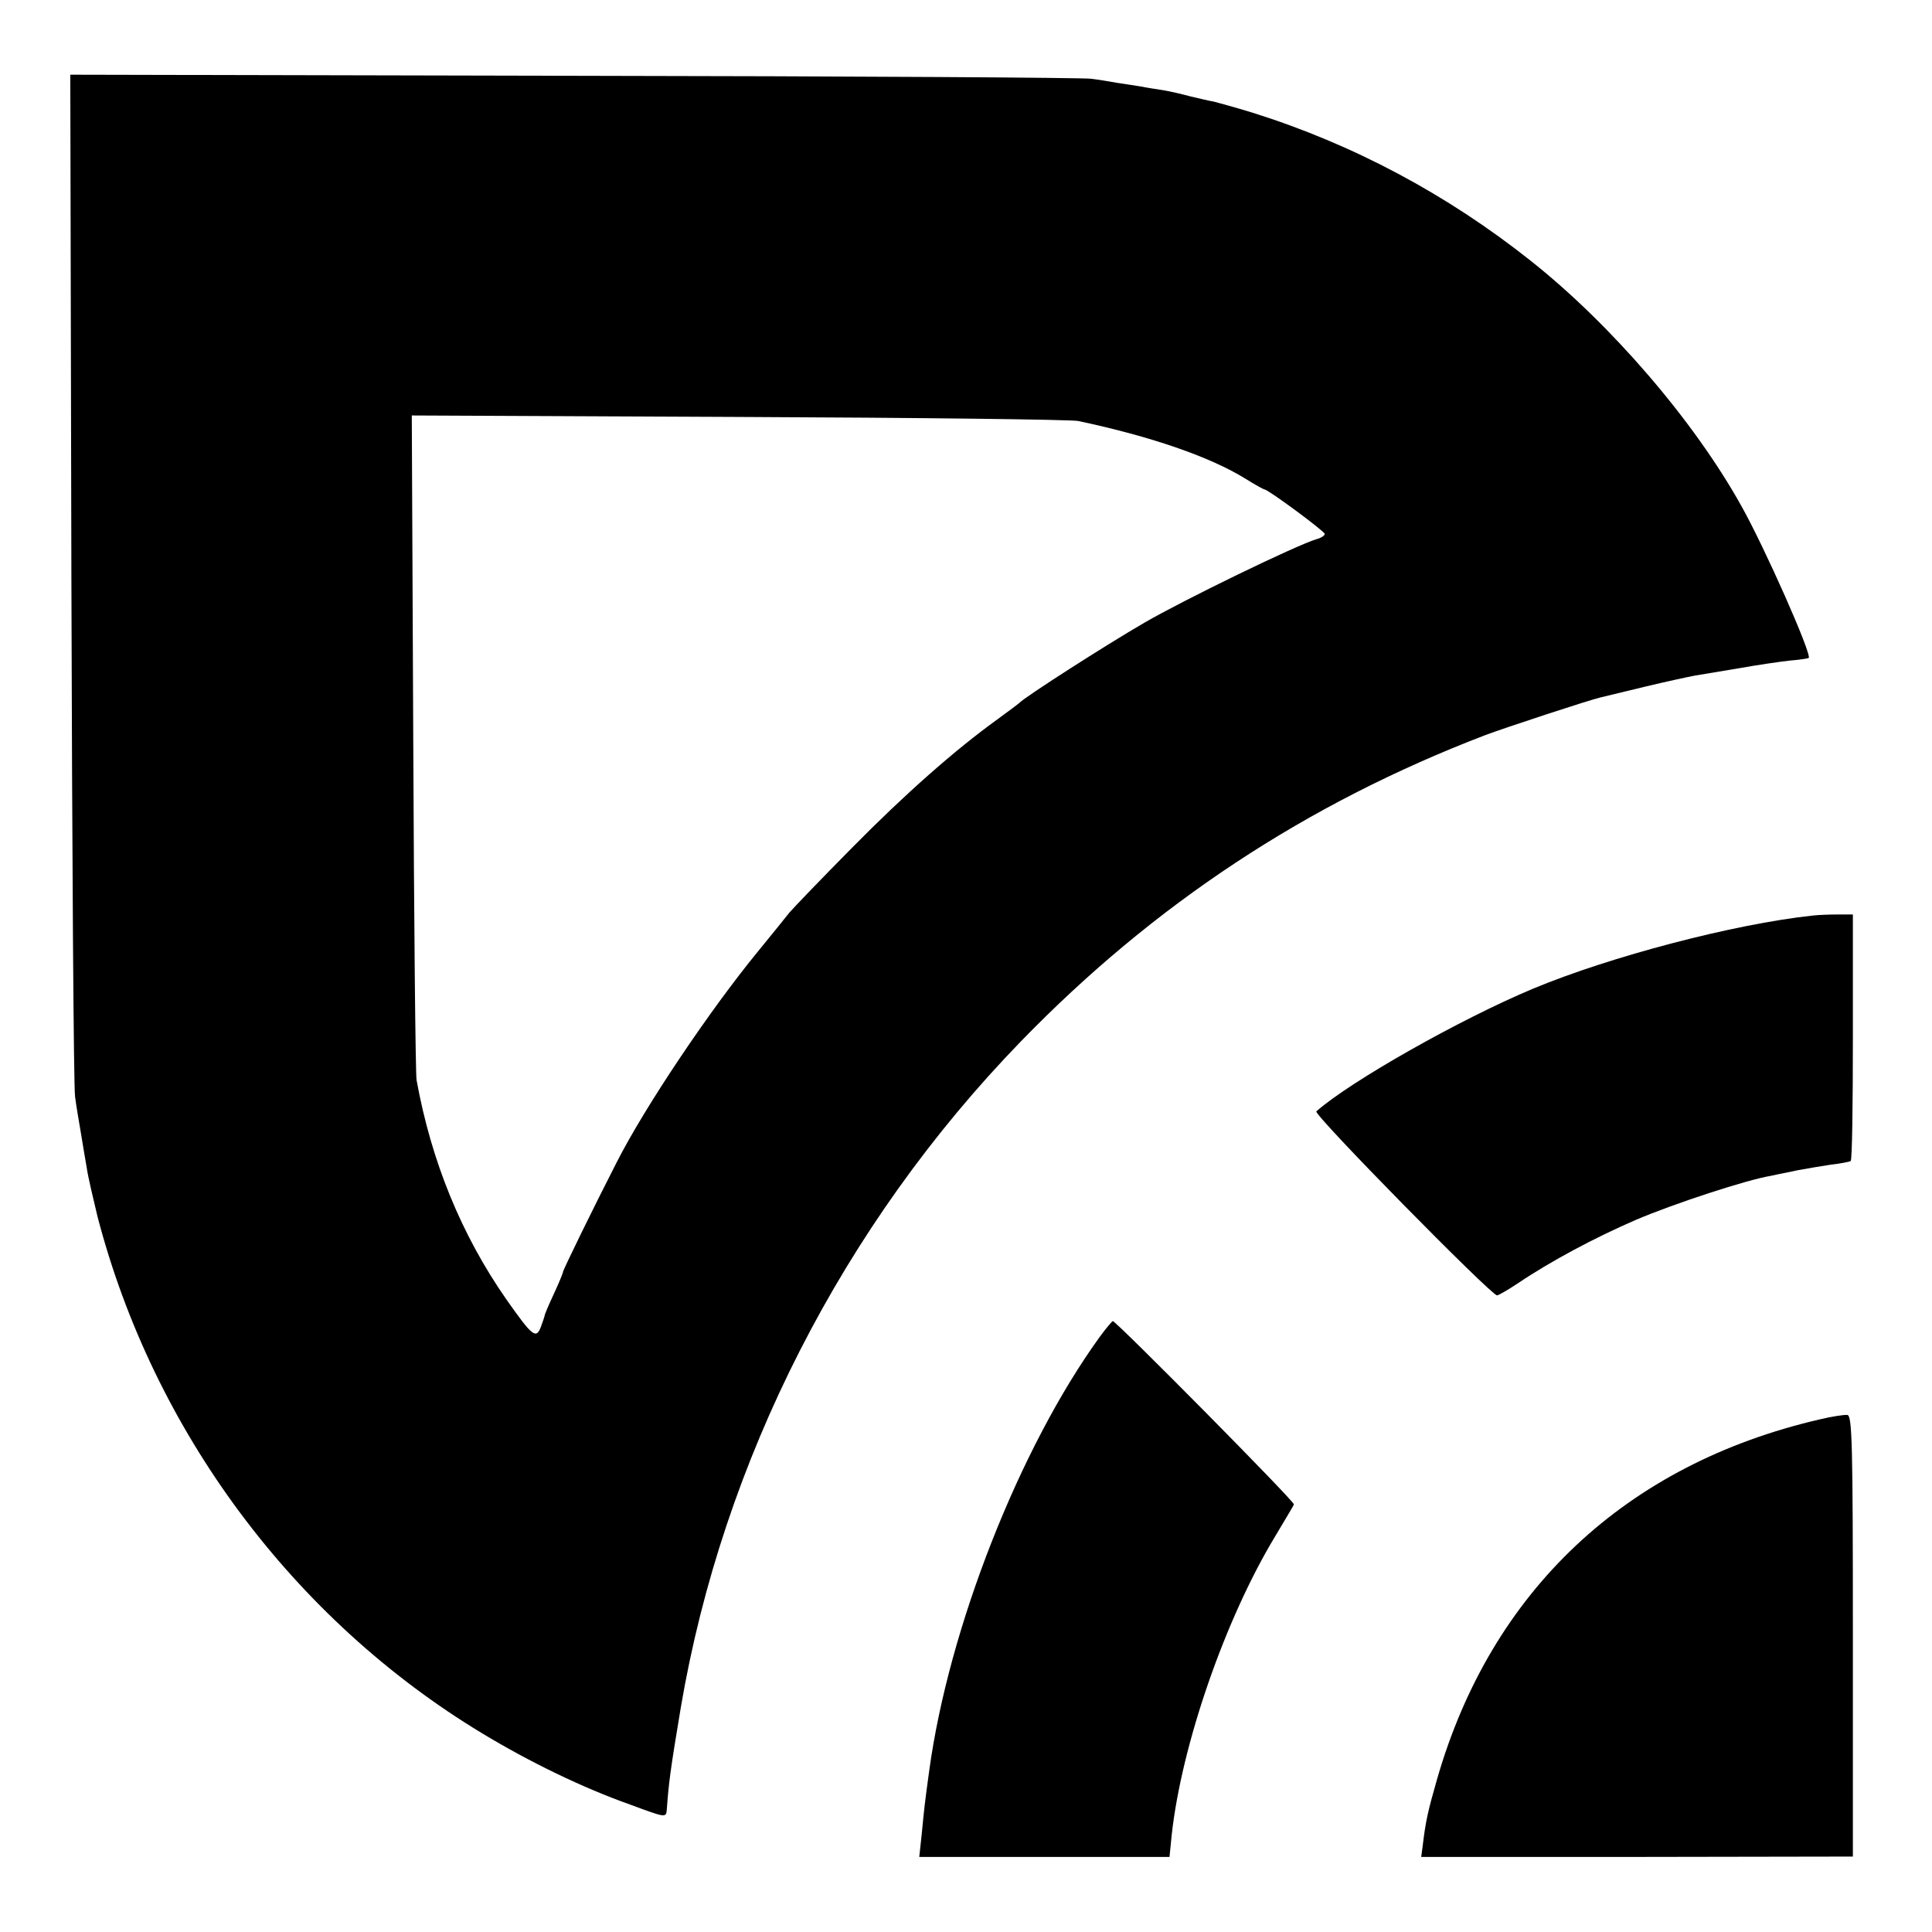
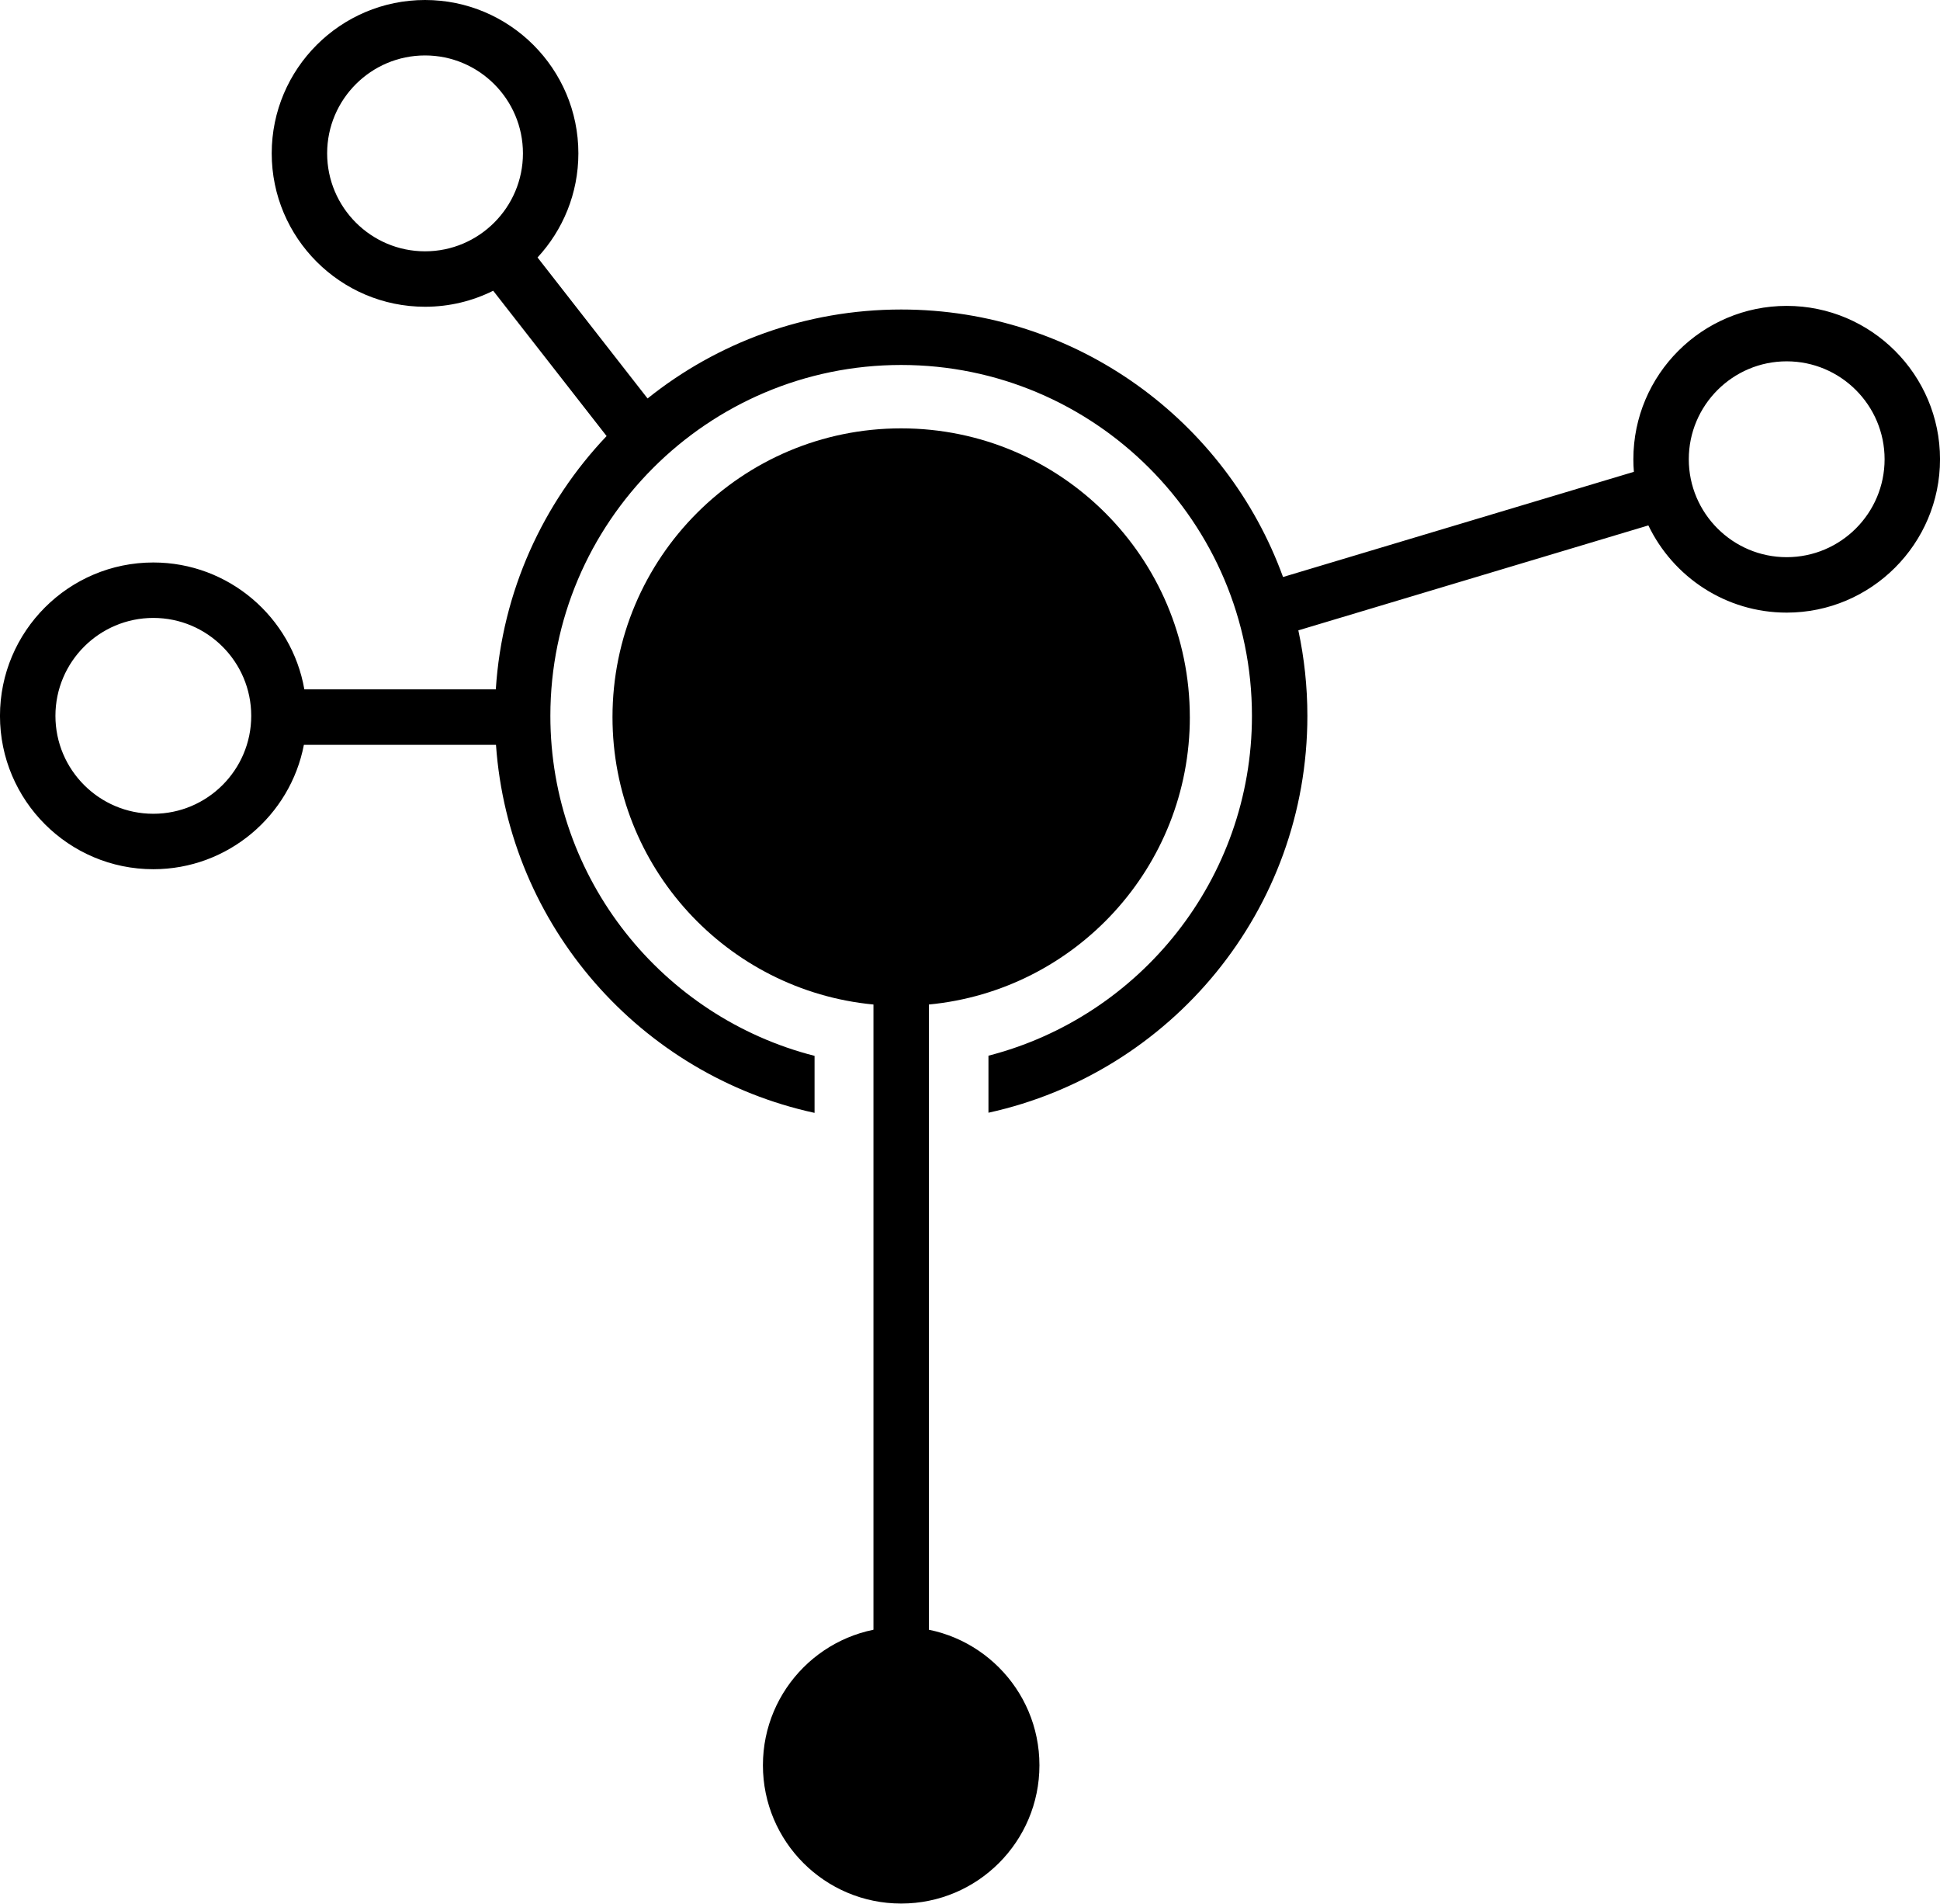
- <svg xmlns="http://www.w3.org/2000/svg" height="525pt" preserveAspectRatio="xMidYMid meet" viewBox="0 0 525 525" width="525pt">
-   <g transform="matrix(.1 0 0 -.1 0 525)">
-     <path d="m194 3681c2-751 6-1386 10-1411 3-25 11-70 16-100s12-73 16-95c3-22 17-81 29-131 152-583 532-1094 1045-1404 129-78 273-148 403-194 97-36 97-36 99-13 5 70 9 104 38 277 114 671 441 1312 924 1810 362 373 776 646 1261 832 50 19 287 97 315 103 8 2 62 15 120 29s119 27 135 30c17 3 71 12 120 20 50 9 112 18 139 21 27 2 50 6 51 7 9 10-120 301-183 413-129 232-355 494-572 666-228 181-483 317-757 403-46 14-93 27-105 30-13 2-41 9-63 14-22 6-56 14-75 17s-46 7-60 10c-14 2-43 7-65 10-22 4-53 9-70 11-16 3-647 7-1402 8l-1372 3zm2736 425c198-42 357-97 453-156 27-17 51-30 53-30 10 0 164-114 164-121 0-4-10-11-22-14-57-17-363-166-468-227-107-62-325-202-340-218-3-3-30-23-60-45-115-83-250-202-395-349-82-83-159-163-170-176-11-14-49-61-85-105-132-161-308-423-385-575-61-119-145-291-145-296 0-3-11-30-25-60s-25-56-25-59c0-2-5-16-10-30-13-35-23-27-94 74-122 175-204 375-244 596-3 17-7 430-9 918l-4 888 888-4c488-2 904-7 923-11z" />
-     <path d="m4925 2762c-213-23-549-111-760-199-198-83-495-251-588-333-9-8 475-500 491-500 4 0 30 15 57 33 89 60 209 124 320 172 103 44 301 109 368 120 17 4 50 10 72 15 22 4 62 11 89 15 27 3 52 8 55 10 4 2 6 153 6 337v333h-40c-22 0-53-1-70-3z" />
-     <path d="m2989 1618c-218-301-411-791-464-1180-12-87-14-106-20-169l-7-65h340 340l6 60c27 245 145 586 281 811 26 44 50 83 51 87 4 6-483 498-492 498-2 0-18-19-35-42z" />
-     <path d="m4945 1393c-527-122-893-466-1040-978-25-87-31-114-39-181l-4-30h586l587 1v599c0 525-2 599-15 601-8 1-42-4-75-12z" />
-   </g>
+ <svg xmlns="http://www.w3.org/2000/svg" id="Ebene_1" data-name="Ebene 1" viewBox="0 0 889.34 872.41">
+   <defs>
+     <style>
+       .cls-1 {
+         stroke-width: 0px;
+       }
+     </style>
+   </defs>
+   <path class="cls-1" d="M545.45,328.65c0,68.79-52.5,125.33-119.63,131.73v348.66h-25.41v-348.66c-67.13-6.4-119.63-62.93-119.63-131.73,0-73.08,59.25-132.33,132.33-132.33s132.33,59.25,132.33,132.33Z" />
+   <path class="cls-1" d="M453.13,509.97c83.61-18.31,146.2-92.78,146.2-181.89,0-13.43-1.43-26.55-4.14-39.18l160.46-48.1c11.34,23.61,35.49,39.97,63.41,39.97,38.75,0,70.29-31.54,70.29-70.29s-31.54-70.29-70.29-70.29-70.29,31.52-70.29,70.29c0,1.94.08,3.86.24,5.76l-160.84,48.21c-25.98-71.51-94.55-122.6-175.05-122.6-43.99,0-84.41,15.26-116.26,40.77l-50.44-64.62c11.62-12.55,18.72-29.33,18.72-47.72C265.14,31.54,233.62,0,194.85,0s-70.29,31.54-70.29,70.29,31.54,70.3,70.29,70.3c11.21,0,21.82-2.64,31.24-7.34l51.99,66.6c-29.11,30.65-47.91,71.21-50.79,116.09h-87.77c-5.76-33-34.62-58.15-69.24-58.15-38.76,0-70.29,31.52-70.29,70.29s31.52,70.29,70.29,70.29c34.21,0,62.81-24.58,69.03-57.01h88.06c5.86,83.26,66.46,151.41,146.04,168.68v-26.13c-69.53-17.72-121.11-80.87-121.11-155.83,0-88.68,72.15-160.81,160.81-160.81s160.81,72.13,160.81,160.81c0,74.85-51.42,137.92-120.79,155.75v26.14ZM194.85,115.18c-24.74,0-44.88-20.14-44.88-44.89s20.14-44.88,44.88-44.88,44.88,20.14,44.88,44.88-20.12,44.89-44.88,44.89ZM70.29,372.96c-24.76,0-44.88-20.14-44.88-44.88s20.12-44.88,44.88-44.88,44.88,20.12,44.88,44.88-20.14,44.88-44.88,44.88ZM819.06,255.36c-24.74,0-44.88-20.14-44.88-44.88s20.14-44.88,44.88-44.88,44.88,20.12,44.88,44.88-20.14,44.88-44.88,44.88Z" />
+   <circle class="cls-1" cx="413.12" cy="809.03" r="63.38" />
</svg>
